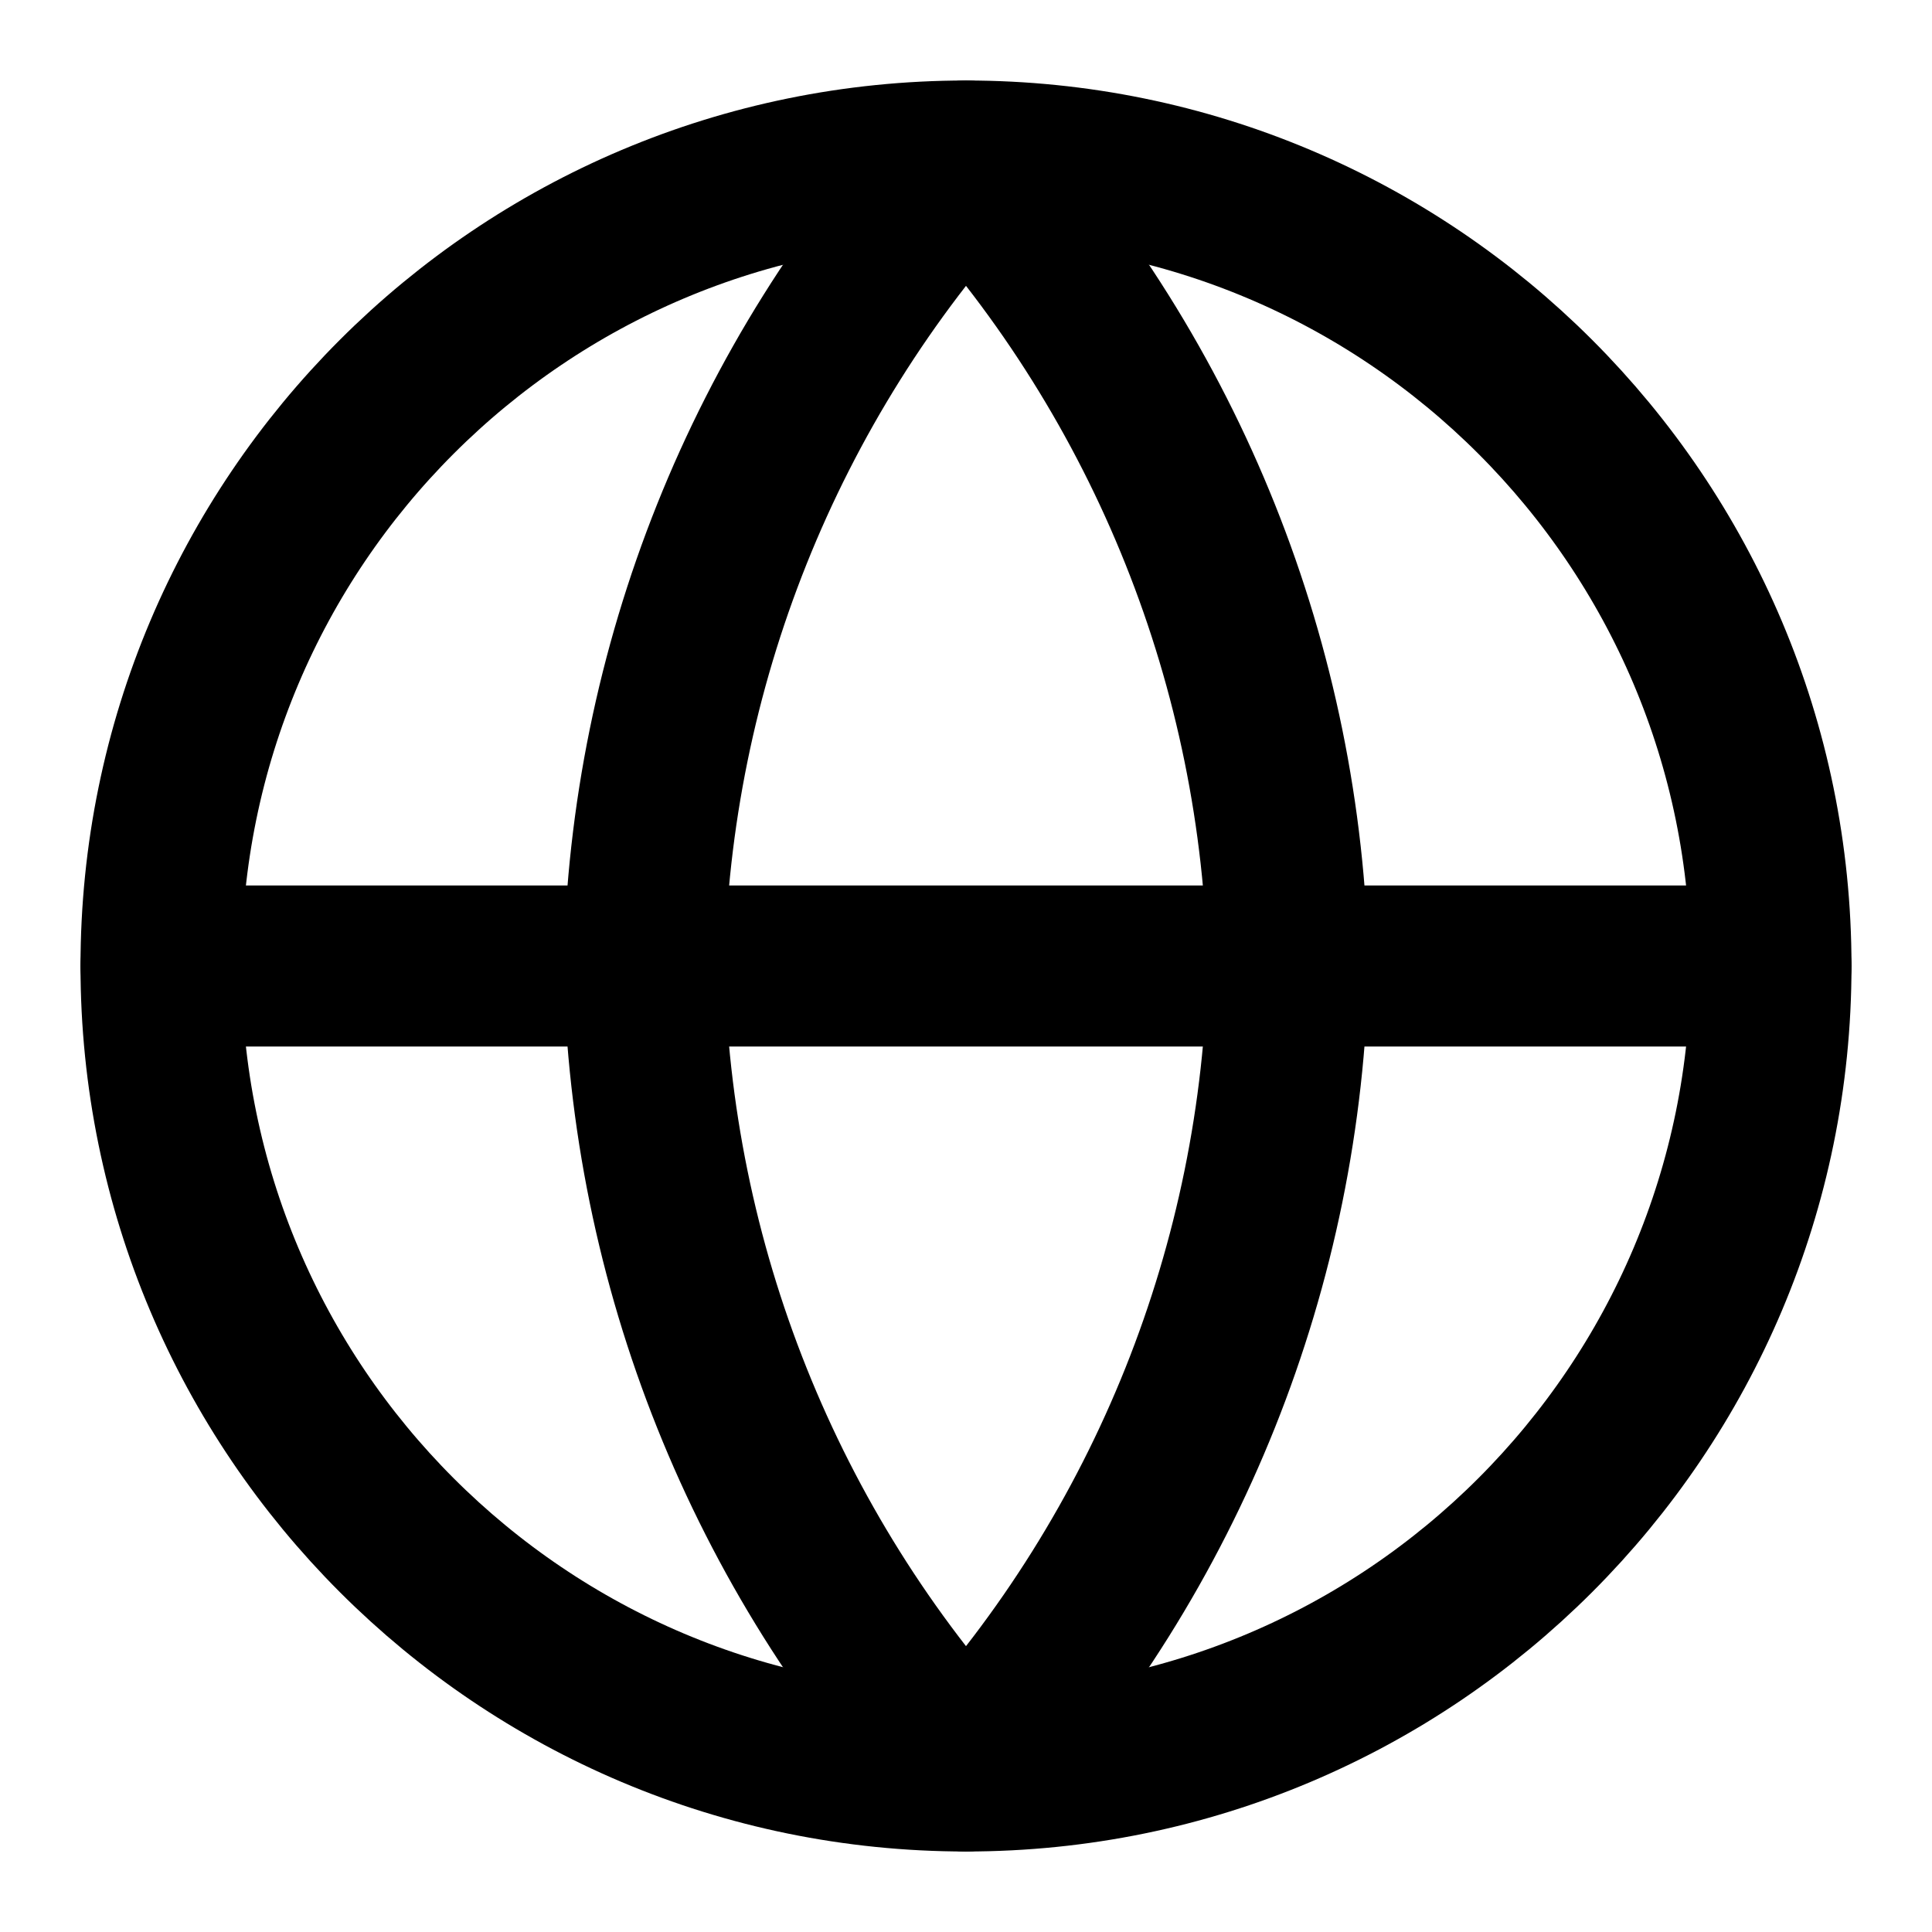
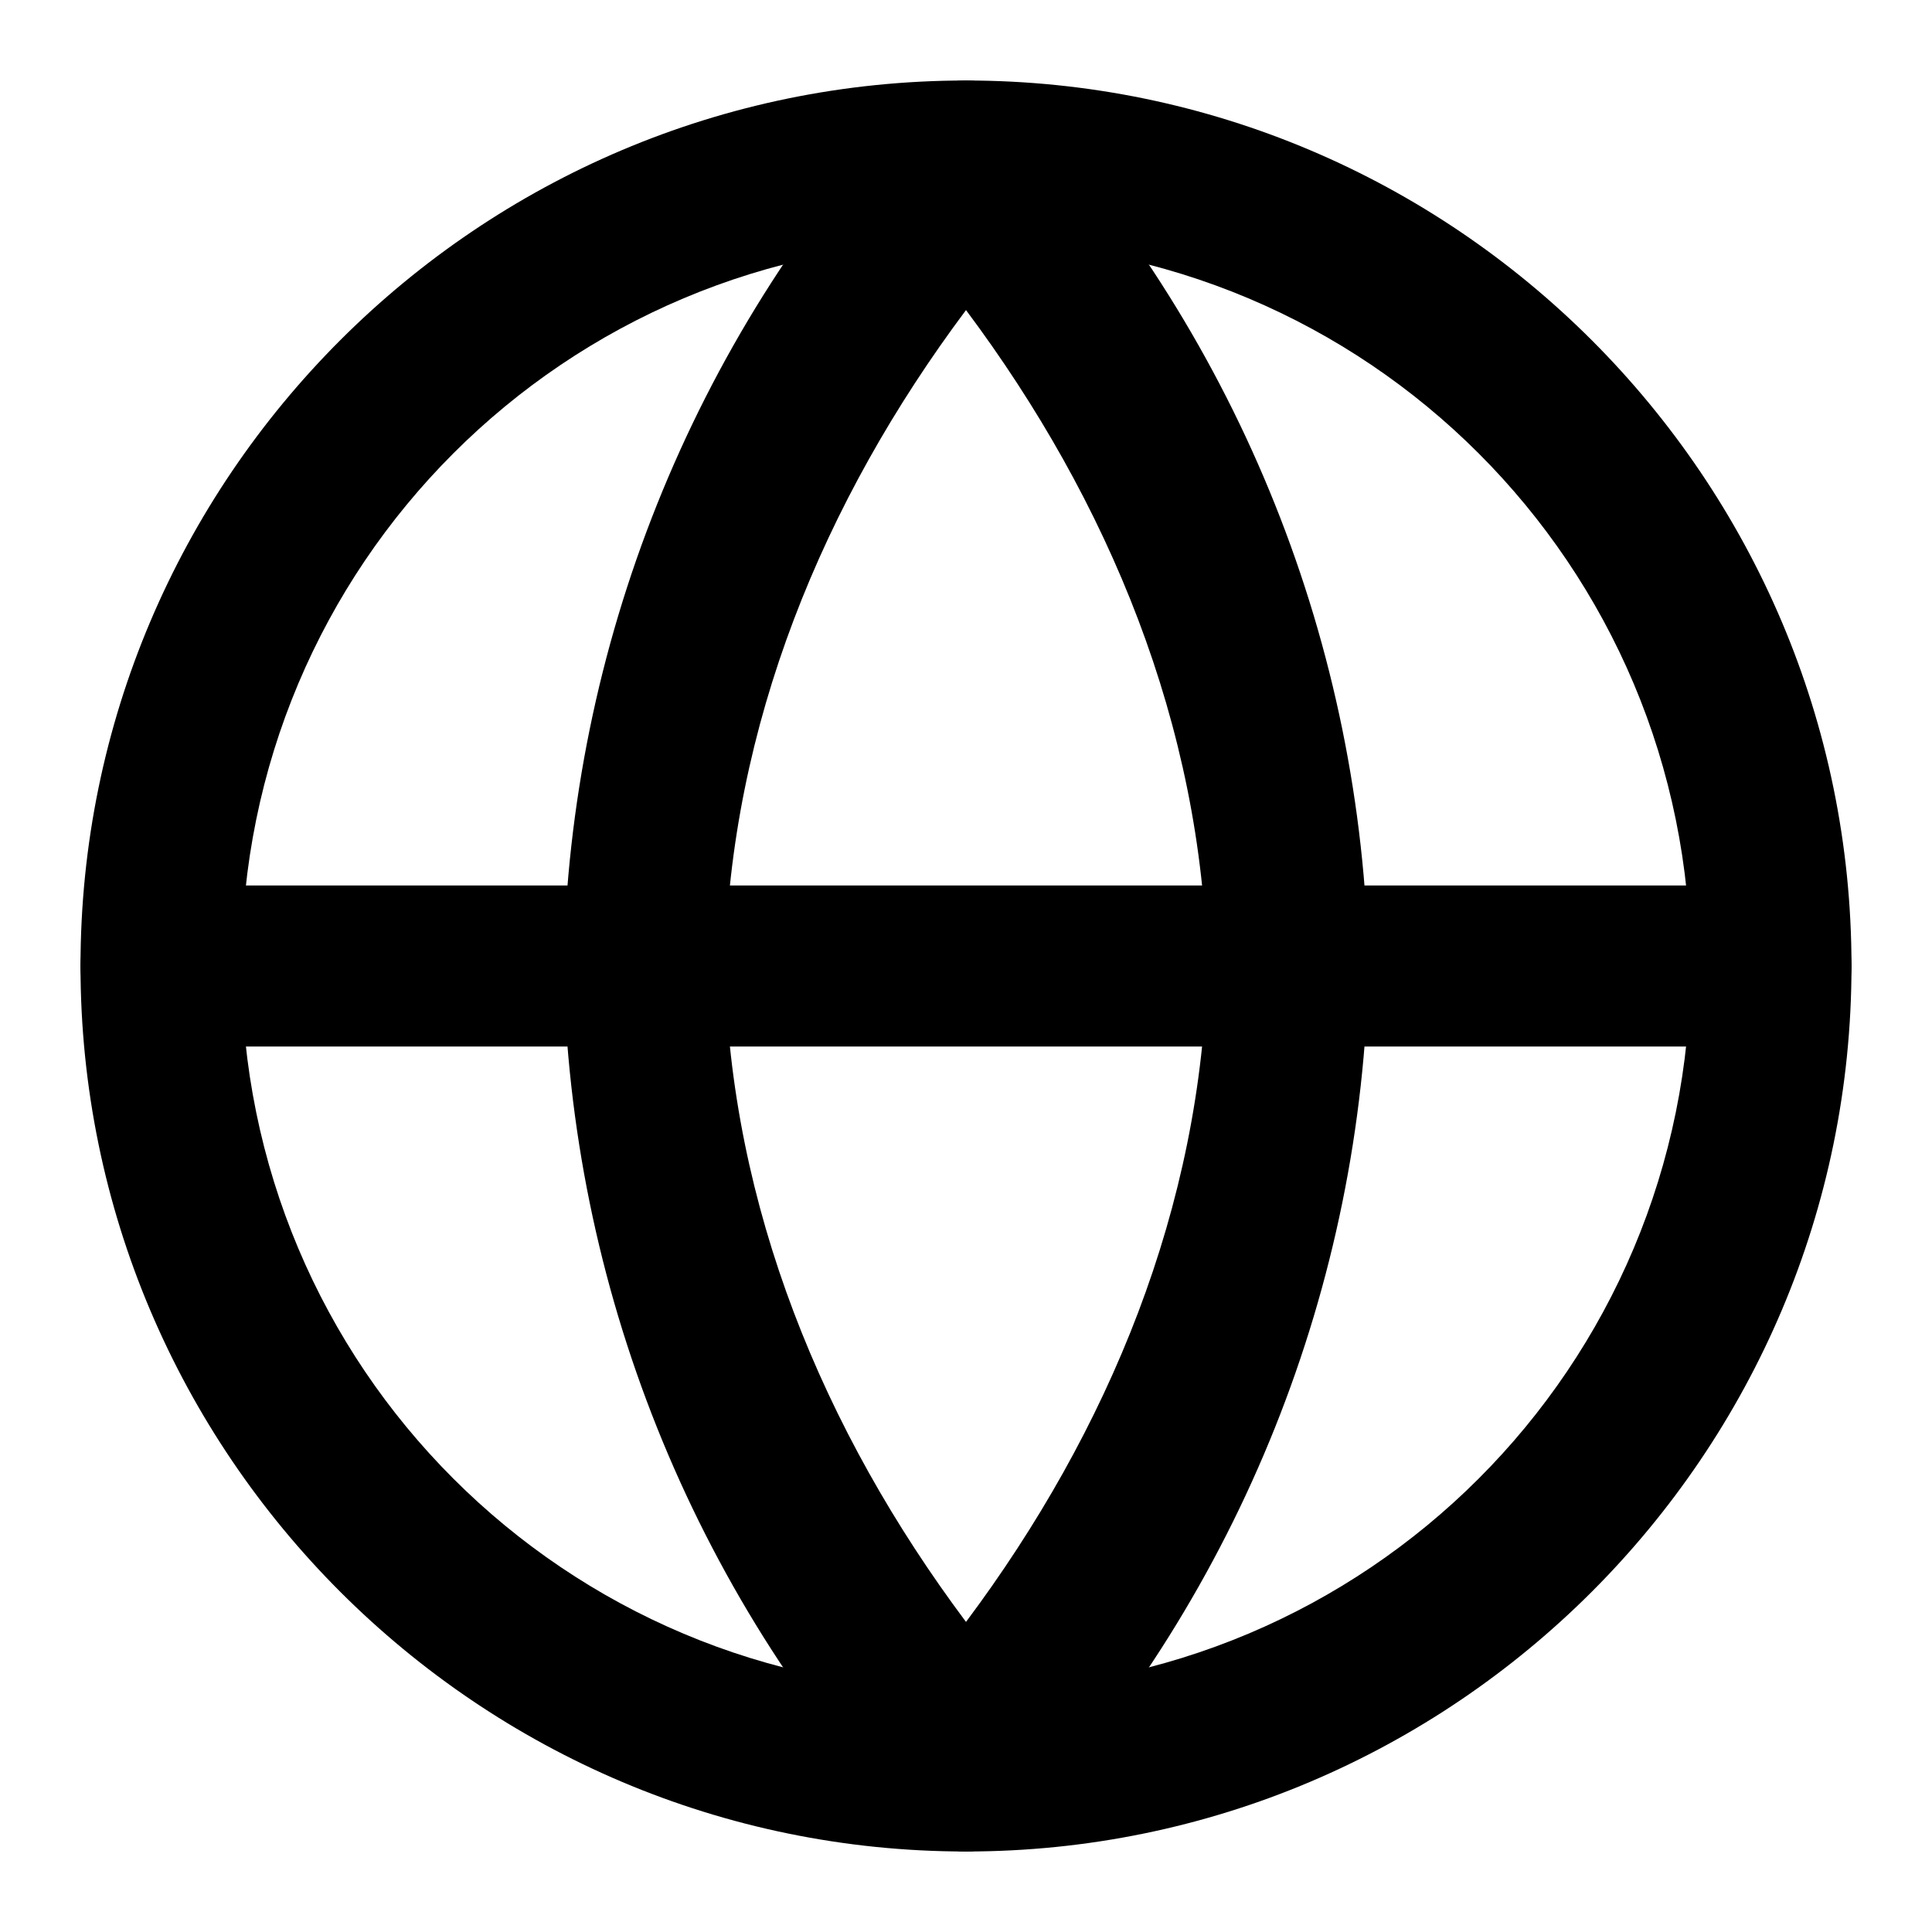
- <svg xmlns="http://www.w3.org/2000/svg" width="24" height="24" viewBox="0 0 24 24" fill="none" stroke="currentColor" stroke-width="2" stroke-linecap="round" stroke-linejoin="round" class="feather feather-globe">
-   <circle cx="12" cy="12" r="10" />
-   <line x1="2" y1="12" x2="22" y2="12" />
-   <path d="M12 2a15.3 15.3 0 0 1 4 10 15.3 15.3 0 0 1-4 10 15.3 15.3 0 0 1-4-10 15.3 15.3 0 0 1 4-10z" />
+ <svg xmlns="http://www.w3.org/2000/svg" width="24" height="24" viewBox="0 0 24 24" fill="none" stroke="currentColor" stroke-width="2" stroke-linecap="round" stroke-linejoin="round" class="feather feather-globe" version="1.1" id="svg1">
+   <defs id="defs1" />
+   <path style="color:#000000;fill:#000000;-inkscape-stroke:none;stroke:none" d="M 12,1 C 5.937,1 1,5.937 1,12 1,18.063 5.937,23 12,23 18.063,23 23,18.063 23,12 23,5.937 18.063,1 12,1 Z m 0,2 c 4.982,0 9,4.018 9,9 0,4.982 -4.018,9 -9,9 C 7.018,21 3,16.982 3,12 3,7.018 7.018,3 12,3 Z" id="circle1" />
+   <path style="color:#000000;fill:#000000;-inkscape-stroke:none;stroke:none" d="m 2,11 a 1,1 0 0 0 -1,1 1,1 0 0 0 1,1 h 20 a 1,1 0 0 0 1,-1 1,1 0 0 0 -1,-1 z" id="line1" />
+   <path style="color:#000000;fill:#000000;-inkscape-stroke:none;stroke:none" d="M 12,1 A 1,1 0 0 0 11.262,1.326 C 8.597,4.243 7.082,8.028 7,11.979 a 1,1 0 0 0 0,0.043 c 0.082,3.95 1.597,7.735 4.262,10.652 a 1,1 0 0 0 1.477,0 C 15.403,19.757 16.918,15.972 17,12.021 a 1,1 0 0 0 0,-0.043 C 16.918,8.028 15.403,4.243 12.738,1.326 A 1,1 0 0 0 12,1 Z m 0,2.852 C 13.775,6.226 14.929,9.013 14.996,12 14.929,14.987 13.775,17.774 12,20.148 10.225,17.774 9.071,14.987 9.004,12 9.071,9.013 10.225,6.226 12,3.852 Z" id="path1" />
</svg>
